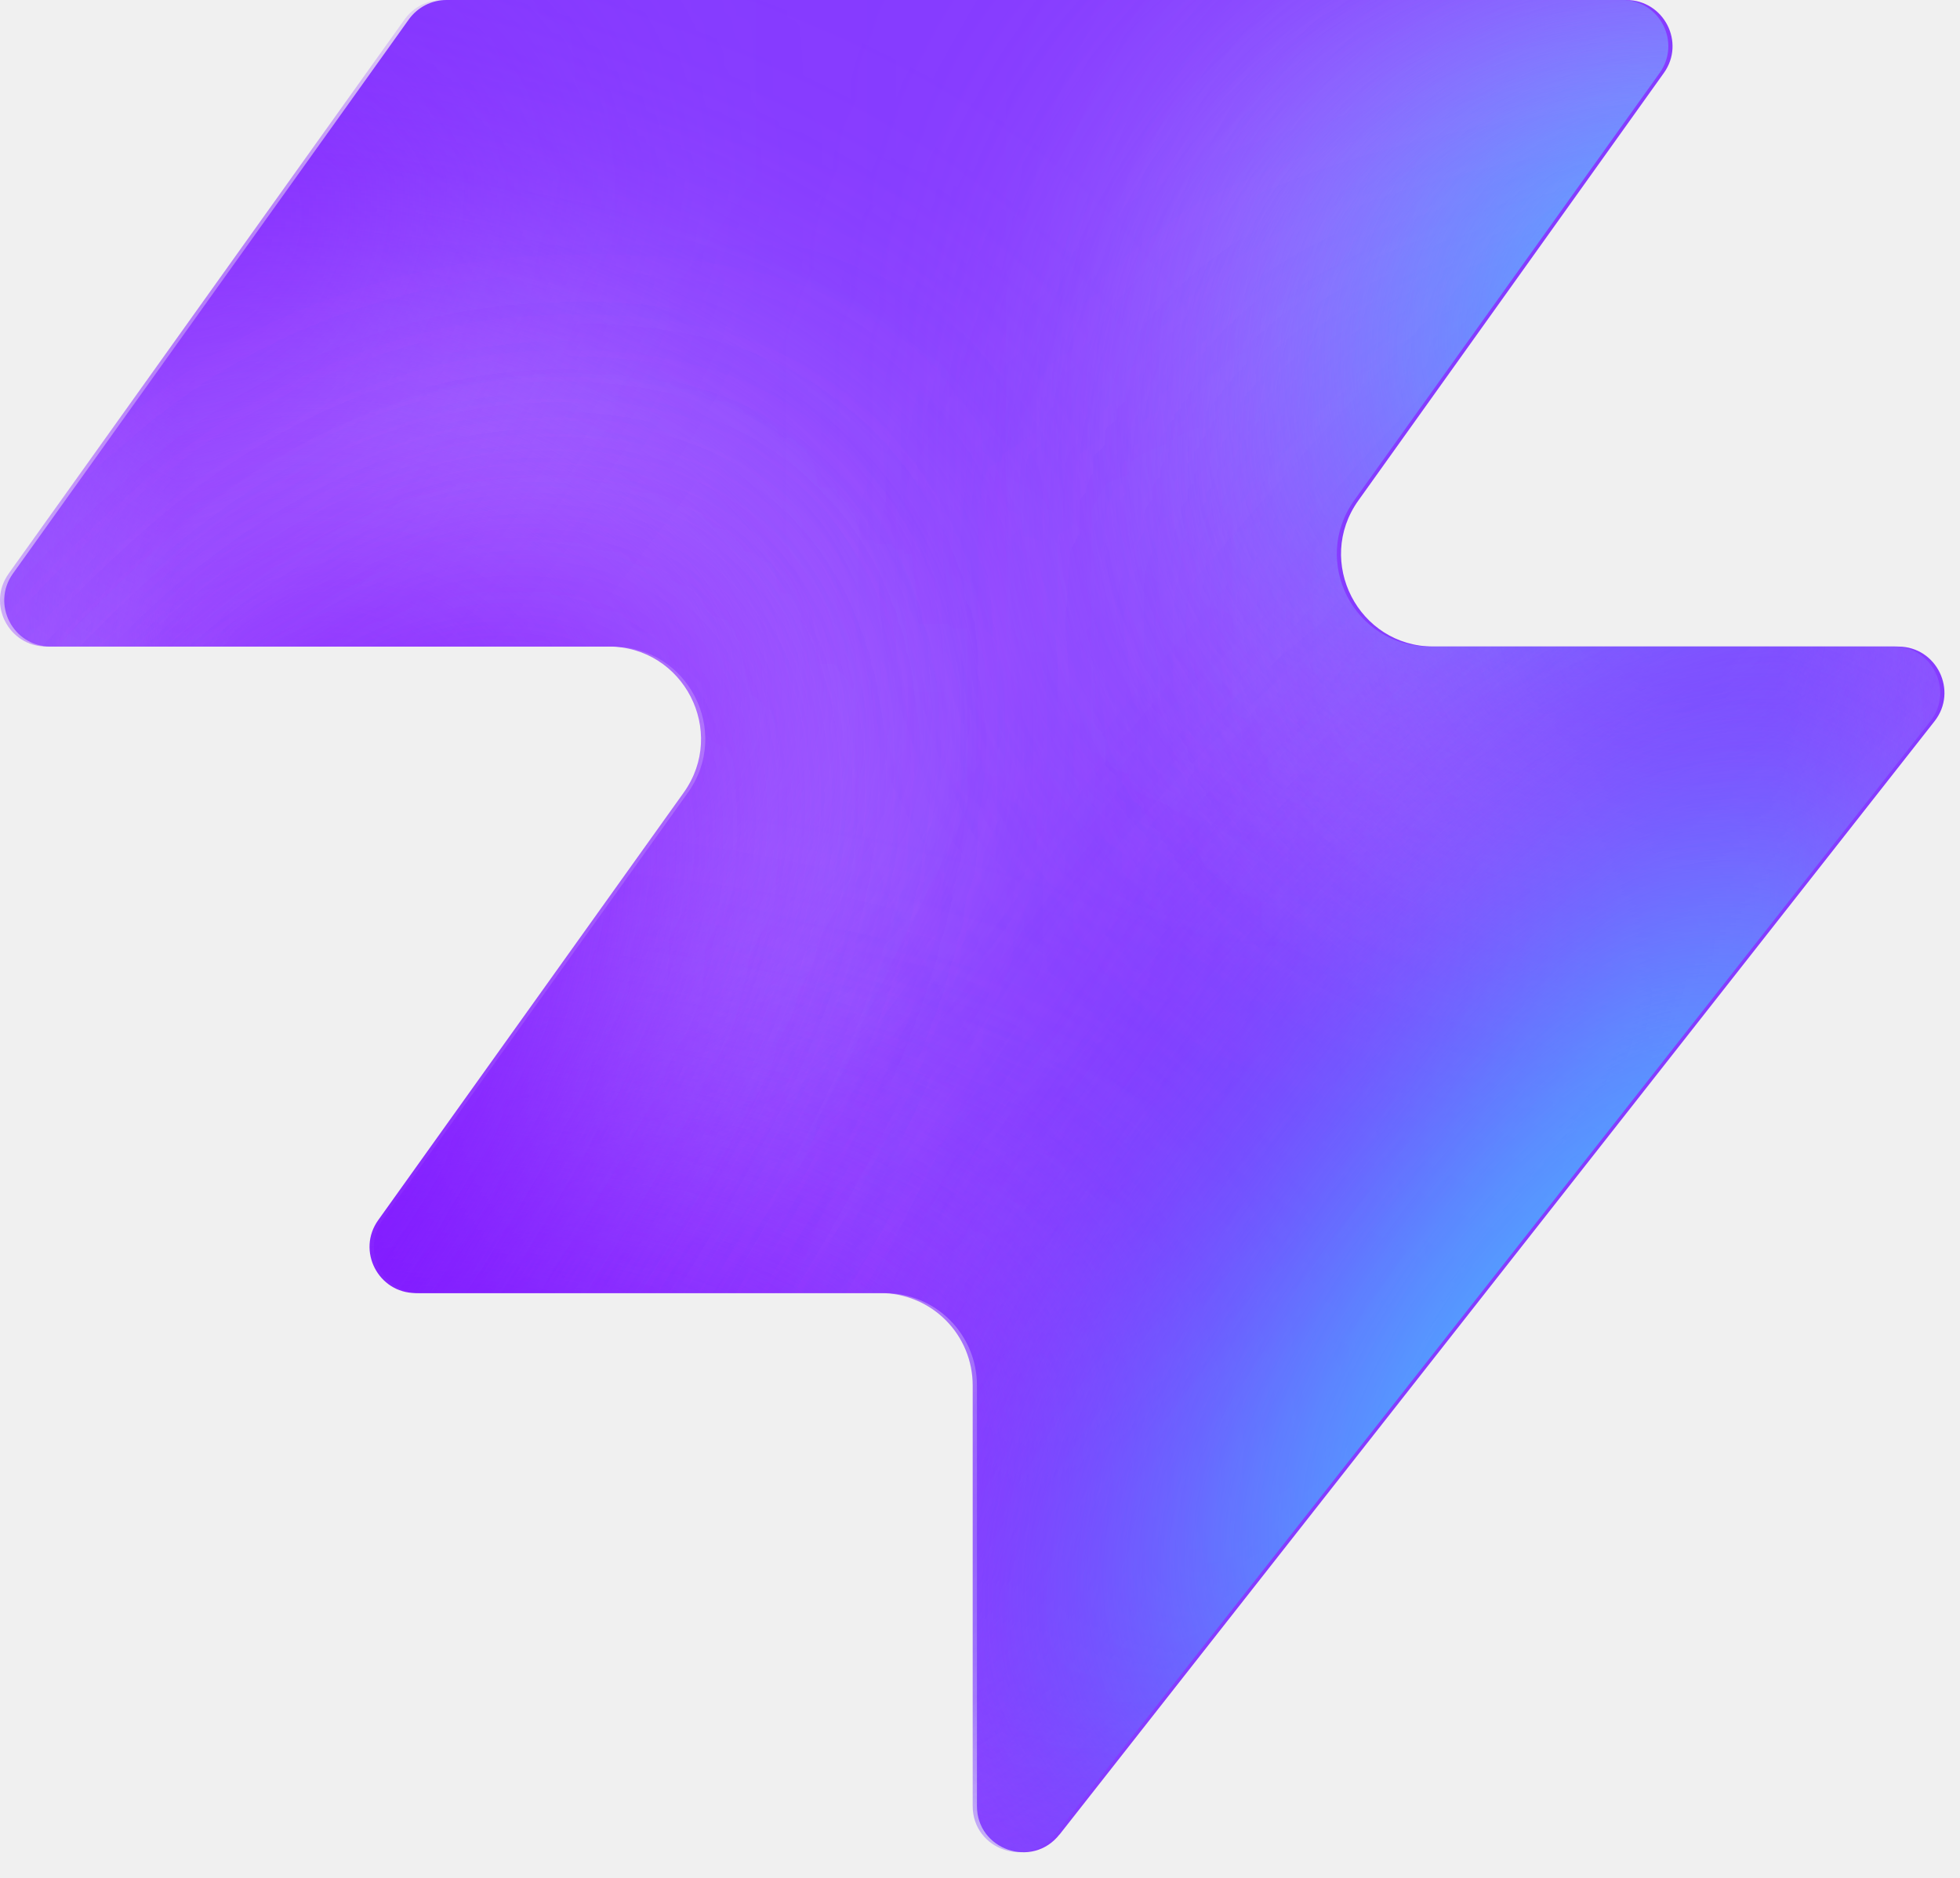
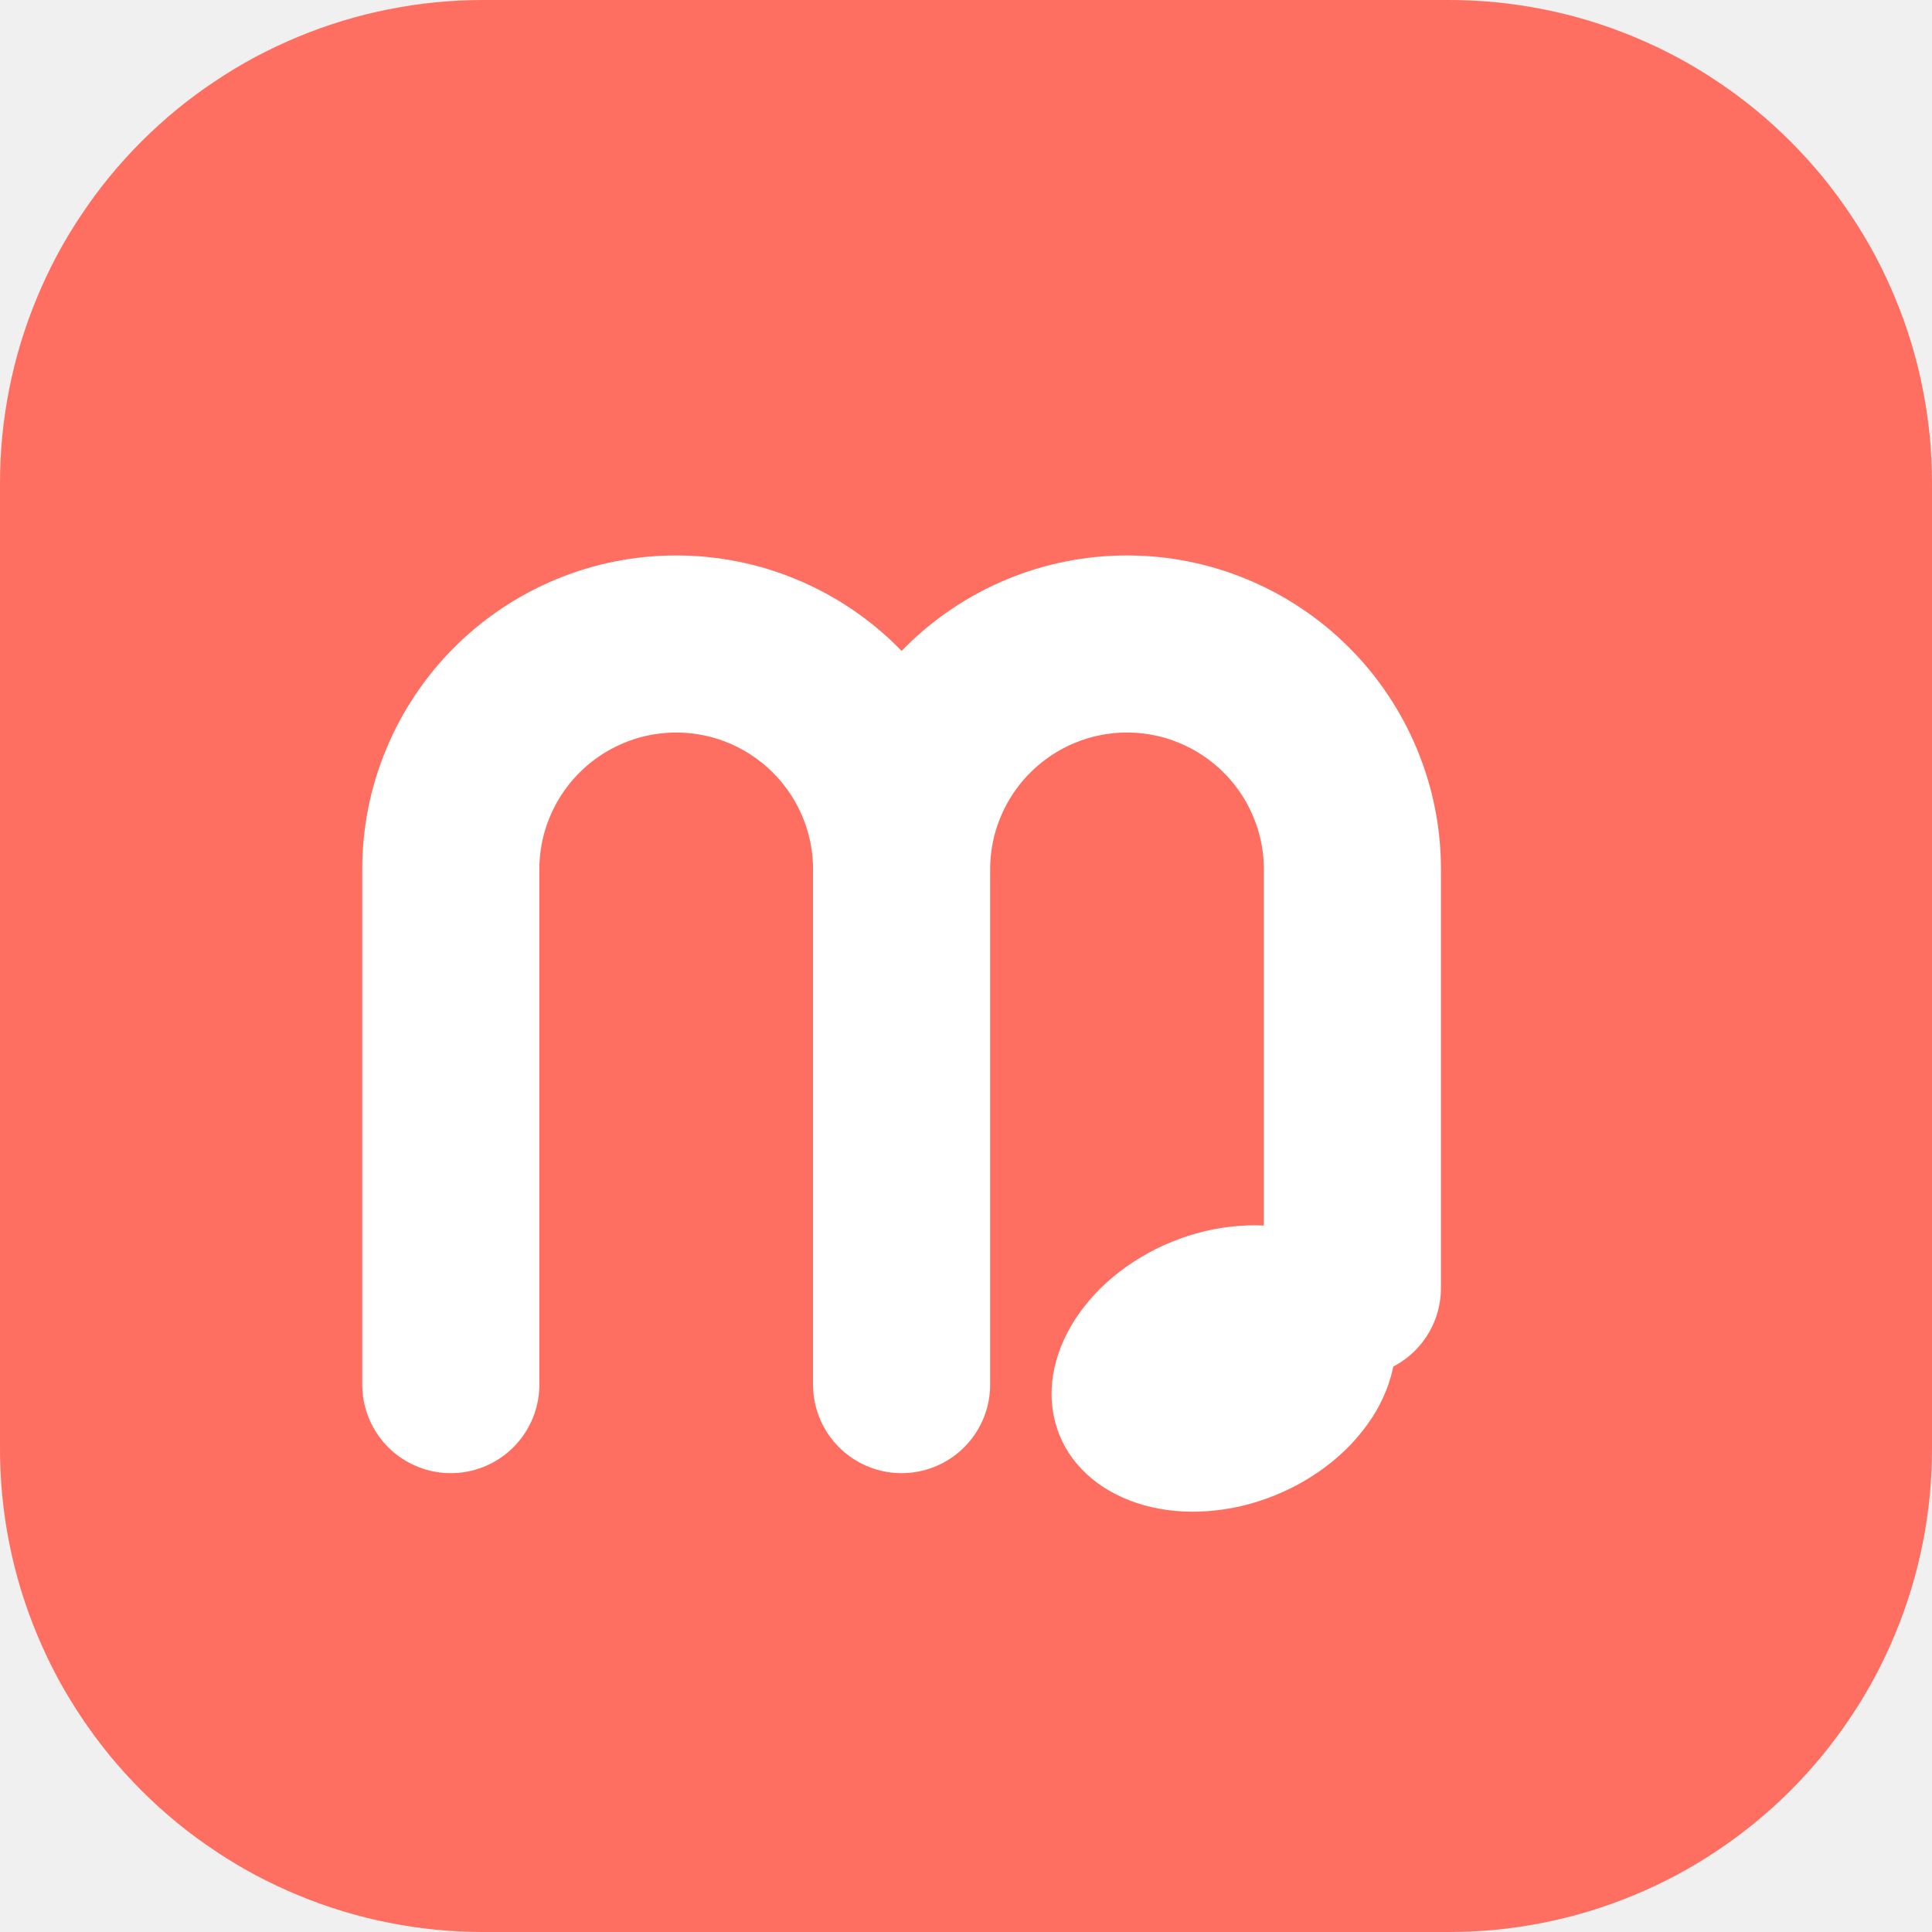
- <svg xmlns="http://www.w3.org/2000/svg" width="48" height="46" fill="none" viewBox="0 0 48 46">
-   <path fill="#863bff" d="M25.946 44.938c-.664.845-2.021.375-2.021-.698V33.937a2.26 2.26 0 0 0-2.262-2.262H10.287c-.92 0-1.456-1.04-.92-1.788l7.48-10.471c1.07-1.497 0-3.578-1.842-3.578H1.237c-.92 0-1.456-1.04-.92-1.788L10.013.474c.214-.297.556-.474.92-.474h28.894c.92 0 1.456 1.04.92 1.788l-7.48 10.471c-1.07 1.498 0 3.579 1.842 3.579h11.377c.943 0 1.473 1.088.89 1.83L25.947 44.94z" style="fill:#863bff;fill:color(display-p3 .525 .23 1);fill-opacity:1" />
-   <mask id="a" width="48" height="46" x="0" y="0" maskUnits="userSpaceOnUse" style="mask-type:alpha">
-     <path fill="#000" d="M25.842 44.938c-.664.844-2.021.375-2.021-.698V33.937a2.26 2.26 0 0 0-2.262-2.262H10.183c-.92 0-1.456-1.04-.92-1.788l7.48-10.471c1.07-1.498 0-3.579-1.842-3.579H1.133c-.92 0-1.456-1.04-.92-1.787L9.91.473c.214-.297.556-.474.92-.474h28.894c.92 0 1.456 1.04.92 1.788l-7.48 10.471c-1.07 1.498 0 3.578 1.842 3.578h11.377c.943 0 1.473 1.088.89 1.832L25.843 44.94z" style="fill:#000;fill-opacity:1" />
-   </mask>
-   <g mask="url(#a)">
-     <g filter="url(#b)">
-       <ellipse cx="5.508" cy="14.704" fill="#ede6ff" rx="5.508" ry="14.704" style="fill:#ede6ff;fill:color(display-p3 .927 .903 1);fill-opacity:1" transform="matrix(.00324 1 1 -.00324 -4.47 31.516)" />
-     </g>
-     <g filter="url(#c)">
-       <ellipse cx="10.399" cy="29.851" fill="#ede6ff" rx="10.399" ry="29.851" style="fill:#ede6ff;fill:color(display-p3 .927 .903 1);fill-opacity:1" transform="matrix(.00324 1 1 -.00324 -39.328 7.883)" />
-     </g>
-     <g filter="url(#d)">
-       <ellipse cx="5.508" cy="30.487" fill="#7e14ff" rx="5.508" ry="30.487" style="fill:#7e14ff;fill:color(display-p3 .492 .077 1);fill-opacity:1" transform="rotate(89.814 -25.913 -14.639)scale(1 -1)" />
-     </g>
-     <g filter="url(#e)">
-       <ellipse cx="5.508" cy="30.599" fill="#7e14ff" rx="5.508" ry="30.599" style="fill:#7e14ff;fill:color(display-p3 .492 .077 1);fill-opacity:1" transform="rotate(89.814 -32.644 -3.334)scale(1 -1)" />
-     </g>
-     <g filter="url(#f)">
-       <ellipse cx="5.508" cy="30.599" fill="#7e14ff" rx="5.508" ry="30.599" style="fill:#7e14ff;fill:color(display-p3 .492 .077 1);fill-opacity:1" transform="matrix(.00324 1 1 -.00324 -34.34 30.47)" />
-     </g>
-     <g filter="url(#g)">
-       <ellipse cx="14.072" cy="22.078" fill="#ede6ff" rx="14.072" ry="22.078" style="fill:#ede6ff;fill:color(display-p3 .927 .903 1);fill-opacity:1" transform="rotate(93.35 24.506 48.493)scale(-1 1)" />
-     </g>
-     <g filter="url(#h)">
-       <ellipse cx="3.47" cy="21.501" fill="#7e14ff" rx="3.47" ry="21.501" style="fill:#7e14ff;fill:color(display-p3 .492 .077 1);fill-opacity:1" transform="rotate(89.009 28.708 47.59)scale(-1 1)" />
-     </g>
-     <g filter="url(#i)">
-       <ellipse cx="3.47" cy="21.501" fill="#7e14ff" rx="3.47" ry="21.501" style="fill:#7e14ff;fill:color(display-p3 .492 .077 1);fill-opacity:1" transform="rotate(89.009 28.708 47.59)scale(-1 1)" />
-     </g>
-     <g filter="url(#j)">
-       <ellipse cx=".387" cy="8.972" fill="#7e14ff" rx="4.407" ry="29.108" style="fill:#7e14ff;fill:color(display-p3 .492 .077 1);fill-opacity:1" transform="rotate(39.51 .387 8.972)" />
-     </g>
-     <g filter="url(#k)">
-       <ellipse cx="47.523" cy="-6.092" fill="#7e14ff" rx="4.407" ry="29.108" style="fill:#7e14ff;fill:color(display-p3 .492 .077 1);fill-opacity:1" transform="rotate(37.892 47.523 -6.092)" />
-     </g>
-     <g filter="url(#l)">
-       <ellipse cx="41.412" cy="6.333" fill="#47bfff" rx="5.971" ry="9.665" style="fill:#47bfff;fill:color(display-p3 .28 .748 1);fill-opacity:1" transform="rotate(37.892 41.412 6.333)" />
-     </g>
-     <g filter="url(#m)">
-       <ellipse cx="-1.879" cy="38.332" fill="#7e14ff" rx="4.407" ry="29.108" style="fill:#7e14ff;fill:color(display-p3 .492 .077 1);fill-opacity:1" transform="rotate(37.892 -1.88 38.332)" />
-     </g>
-     <g filter="url(#n)">
-       <ellipse cx="-1.879" cy="38.332" fill="#7e14ff" rx="4.407" ry="29.108" style="fill:#7e14ff;fill:color(display-p3 .492 .077 1);fill-opacity:1" transform="rotate(37.892 -1.88 38.332)" />
-     </g>
-     <g filter="url(#o)">
-       <ellipse cx="35.651" cy="29.907" fill="#7e14ff" rx="4.407" ry="29.108" style="fill:#7e14ff;fill:color(display-p3 .492 .077 1);fill-opacity:1" transform="rotate(37.892 35.651 29.907)" />
-     </g>
-     <g filter="url(#p)">
-       <ellipse cx="38.418" cy="32.4" fill="#47bfff" rx="5.971" ry="15.297" style="fill:#47bfff;fill:color(display-p3 .28 .748 1);fill-opacity:1" transform="rotate(37.892 38.418 32.4)" />
-     </g>
+ <svg xmlns="http://www.w3.org/2000/svg" viewBox="161.25 143.25 105 105" role="img" aria-label="Melo">
+   <defs>
+     <clipPath id="clip-0">
+       <path clip-rule="nonzero" d="M 161.25 143.25 L 266.25 143.25 L 266.25 248.25 L 161.25 248.25 Z M 161.25 143.25 " />
+     </clipPath>
+   </defs>
+   <g clip-path="url(#clip-0)">
+     <path fill-rule="nonzero" fill="#FF6F61" fill-opacity="1" d="M 187.5 143.25 L 240 143.25 C 240.859 143.25 241.719 143.293 242.574 143.375 C 243.43 143.461 244.277 143.586 245.121 143.754 C 245.965 143.922 246.797 144.129 247.621 144.379 C 248.441 144.629 249.25 144.918 250.047 145.25 C 250.84 145.578 251.617 145.945 252.375 146.348 C 253.133 146.754 253.867 147.195 254.582 147.676 C 255.297 148.152 255.988 148.664 256.652 149.207 C 257.316 149.754 257.953 150.332 258.562 150.938 C 259.168 151.547 259.746 152.184 260.293 152.848 C 260.836 153.512 261.348 154.203 261.824 154.918 C 262.305 155.633 262.746 156.367 263.152 157.125 C 263.555 157.883 263.922 158.66 264.25 159.453 C 264.582 160.25 264.871 161.059 265.121 161.879 C 265.371 162.703 265.578 163.535 265.746 164.379 C 265.914 165.223 266.039 166.07 266.125 166.926 C 266.207 167.781 266.25 168.641 266.25 169.5 L 266.25 222 C 266.25 222.859 266.207 223.719 266.125 224.574 C 266.039 225.43 265.914 226.277 265.746 227.121 C 265.578 227.965 265.371 228.797 265.121 229.621 C 264.871 230.441 264.582 231.25 264.25 232.047 C 263.922 232.84 263.555 233.617 263.152 234.375 C 262.746 235.133 262.305 235.867 261.824 236.582 C 261.348 237.297 260.836 237.988 260.293 238.652 C 259.746 239.316 259.168 239.953 258.562 240.562 C 257.953 241.168 257.316 241.746 256.652 242.293 C 255.988 242.836 255.297 243.348 254.582 243.824 C 253.867 244.305 253.133 244.746 252.375 245.152 C 251.617 245.555 250.84 245.922 250.047 246.25 C 249.25 246.582 248.441 246.871 247.621 247.121 C 246.797 247.371 245.965 247.578 245.121 247.746 C 244.277 247.914 243.43 248.039 242.574 248.125 C 241.719 248.207 240.859 248.25 240 248.25 L 187.5 248.25 C 186.641 248.25 185.781 248.207 184.926 248.125 C 184.07 248.039 183.223 247.914 182.379 247.746 C 181.535 247.578 180.703 247.371 179.879 247.121 C 179.059 246.871 178.25 246.582 177.453 246.25 C 176.66 245.922 175.883 245.555 175.125 245.152 C 174.367 244.746 173.633 244.305 172.918 243.824 C 172.203 243.348 171.512 242.836 170.848 242.293 C 170.184 241.746 169.547 241.168 168.938 240.562 C 168.332 239.953 167.754 239.316 167.207 238.652 C 166.664 237.988 166.152 237.297 165.676 236.582 C 165.195 235.867 164.754 235.133 164.348 234.375 C 163.945 233.617 163.578 232.84 163.25 232.047 C 162.918 231.25 162.629 230.441 162.379 229.621 C 162.129 228.797 161.922 227.965 161.754 227.121 C 161.586 226.277 161.461 225.43 161.375 224.574 C 161.293 223.719 161.25 222.859 161.25 222 L 161.25 169.5 C 161.25 168.641 161.293 167.781 161.375 166.926 C 161.461 166.07 161.586 165.223 161.754 164.379 C 161.922 163.535 162.129 162.703 162.379 161.879 C 162.629 161.059 162.918 160.25 163.25 159.453 C 163.578 158.66 163.945 157.883 164.348 157.125 C 164.754 156.367 165.195 155.633 165.676 154.918 C 166.152 154.203 166.664 153.512 167.207 152.848 C 167.754 152.184 168.332 151.547 168.938 150.938 C 169.547 150.332 170.184 149.754 170.848 149.207 C 171.512 148.664 172.203 148.152 172.918 147.676 C 173.633 147.195 174.367 146.754 175.125 146.348 C 175.883 145.945 176.66 145.578 177.453 145.25 C 178.25 144.918 179.059 144.629 179.879 144.379 C 180.703 144.129 181.535 143.922 182.379 143.754 C 183.223 143.586 184.07 143.461 184.926 143.375 C 185.781 143.293 186.641 143.25 187.5 143.25 Z M 187.5 143.25 " />
  </g>
-   <defs>
-     <filter id="b" width="60.045" height="41.654" x="-19.77" y="16.149" color-interpolation-filters="sRGB" filterUnits="userSpaceOnUse">
-       <feFlood flood-opacity="0" result="BackgroundImageFix" />
-       <feBlend in="SourceGraphic" in2="BackgroundImageFix" result="shape" />
-       <feGaussianBlur result="effect1_foregroundBlur_2002_17158" stdDeviation="7.659" />
-     </filter>
-     <filter id="c" width="90.34" height="51.437" x="-54.613" y="-7.533" color-interpolation-filters="sRGB" filterUnits="userSpaceOnUse">
-       <feFlood flood-opacity="0" result="BackgroundImageFix" />
-       <feBlend in="SourceGraphic" in2="BackgroundImageFix" result="shape" />
-       <feGaussianBlur result="effect1_foregroundBlur_2002_17158" stdDeviation="7.659" />
-     </filter>
-     <filter id="d" width="79.355" height="29.4" x="-49.64" y="2.03" color-interpolation-filters="sRGB" filterUnits="userSpaceOnUse">
-       <feFlood flood-opacity="0" result="BackgroundImageFix" />
-       <feBlend in="SourceGraphic" in2="BackgroundImageFix" result="shape" />
-       <feGaussianBlur result="effect1_foregroundBlur_2002_17158" stdDeviation="4.596" />
-     </filter>
-     <filter id="e" width="79.579" height="29.4" x="-45.045" y="20.029" color-interpolation-filters="sRGB" filterUnits="userSpaceOnUse">
-       <feFlood flood-opacity="0" result="BackgroundImageFix" />
-       <feBlend in="SourceGraphic" in2="BackgroundImageFix" result="shape" />
-       <feGaussianBlur result="effect1_foregroundBlur_2002_17158" stdDeviation="4.596" />
-     </filter>
-     <filter id="f" width="79.579" height="29.4" x="-43.513" y="21.178" color-interpolation-filters="sRGB" filterUnits="userSpaceOnUse">
-       <feFlood flood-opacity="0" result="BackgroundImageFix" />
-       <feBlend in="SourceGraphic" in2="BackgroundImageFix" result="shape" />
-       <feGaussianBlur result="effect1_foregroundBlur_2002_17158" stdDeviation="4.596" />
-     </filter>
-     <filter id="g" width="74.749" height="58.852" x="15.756" y="-17.901" color-interpolation-filters="sRGB" filterUnits="userSpaceOnUse">
-       <feFlood flood-opacity="0" result="BackgroundImageFix" />
-       <feBlend in="SourceGraphic" in2="BackgroundImageFix" result="shape" />
-       <feGaussianBlur result="effect1_foregroundBlur_2002_17158" stdDeviation="7.659" />
-     </filter>
-     <filter id="h" width="61.377" height="25.362" x="23.548" y="2.284" color-interpolation-filters="sRGB" filterUnits="userSpaceOnUse">
-       <feFlood flood-opacity="0" result="BackgroundImageFix" />
-       <feBlend in="SourceGraphic" in2="BackgroundImageFix" result="shape" />
-       <feGaussianBlur result="effect1_foregroundBlur_2002_17158" stdDeviation="4.596" />
-     </filter>
-     <filter id="i" width="61.377" height="25.362" x="23.548" y="2.284" color-interpolation-filters="sRGB" filterUnits="userSpaceOnUse">
-       <feFlood flood-opacity="0" result="BackgroundImageFix" />
-       <feBlend in="SourceGraphic" in2="BackgroundImageFix" result="shape" />
-       <feGaussianBlur result="effect1_foregroundBlur_2002_17158" stdDeviation="4.596" />
-     </filter>
-     <filter id="j" width="56.045" height="63.649" x="-27.636" y="-22.853" color-interpolation-filters="sRGB" filterUnits="userSpaceOnUse">
-       <feFlood flood-opacity="0" result="BackgroundImageFix" />
-       <feBlend in="SourceGraphic" in2="BackgroundImageFix" result="shape" />
-       <feGaussianBlur result="effect1_foregroundBlur_2002_17158" stdDeviation="4.596" />
-     </filter>
-     <filter id="k" width="54.814" height="64.646" x="20.116" y="-38.415" color-interpolation-filters="sRGB" filterUnits="userSpaceOnUse">
-       <feFlood flood-opacity="0" result="BackgroundImageFix" />
-       <feBlend in="SourceGraphic" in2="BackgroundImageFix" result="shape" />
-       <feGaussianBlur result="effect1_foregroundBlur_2002_17158" stdDeviation="4.596" />
-     </filter>
-     <filter id="l" width="33.541" height="35.313" x="24.641" y="-11.323" color-interpolation-filters="sRGB" filterUnits="userSpaceOnUse">
-       <feFlood flood-opacity="0" result="BackgroundImageFix" />
-       <feBlend in="SourceGraphic" in2="BackgroundImageFix" result="shape" />
-       <feGaussianBlur result="effect1_foregroundBlur_2002_17158" stdDeviation="4.596" />
-     </filter>
-     <filter id="m" width="54.814" height="64.646" x="-29.286" y="6.009" color-interpolation-filters="sRGB" filterUnits="userSpaceOnUse">
-       <feFlood flood-opacity="0" result="BackgroundImageFix" />
-       <feBlend in="SourceGraphic" in2="BackgroundImageFix" result="shape" />
-       <feGaussianBlur result="effect1_foregroundBlur_2002_17158" stdDeviation="4.596" />
-     </filter>
-     <filter id="n" width="54.814" height="64.646" x="-29.286" y="6.009" color-interpolation-filters="sRGB" filterUnits="userSpaceOnUse">
-       <feFlood flood-opacity="0" result="BackgroundImageFix" />
-       <feBlend in="SourceGraphic" in2="BackgroundImageFix" result="shape" />
-       <feGaussianBlur result="effect1_foregroundBlur_2002_17158" stdDeviation="4.596" />
-     </filter>
-     <filter id="o" width="54.814" height="64.646" x="8.244" y="-2.416" color-interpolation-filters="sRGB" filterUnits="userSpaceOnUse">
-       <feFlood flood-opacity="0" result="BackgroundImageFix" />
-       <feBlend in="SourceGraphic" in2="BackgroundImageFix" result="shape" />
-       <feGaussianBlur result="effect1_foregroundBlur_2002_17158" stdDeviation="4.596" />
-     </filter>
-     <filter id="p" width="39.409" height="43.623" x="18.713" y="10.588" color-interpolation-filters="sRGB" filterUnits="userSpaceOnUse">
-       <feFlood flood-opacity="0" result="BackgroundImageFix" />
-       <feBlend in="SourceGraphic" in2="BackgroundImageFix" result="shape" />
-       <feGaussianBlur result="effect1_foregroundBlur_2002_17158" stdDeviation="4.596" />
-     </filter>
-   </defs>
+   <path fill="none" stroke-width="11" stroke-linecap="round" stroke-linejoin="round" stroke="#FFFFFF" stroke-opacity="1" stroke-miterlimit="4" d="M 28 86 L 28 54 C 28 53.08 28.089 52.17 28.268 51.268 C 28.446 50.366 28.714 49.491 29.067 48.643 C 29.42 47.795 29.848 46.987 30.362 46.223 C 30.871 45.46 31.451 44.75 32.103 44.103 C 32.75 43.451 33.46 42.871 34.223 42.362 C 34.987 41.848 35.795 41.42 36.643 41.067 C 37.491 40.714 38.366 40.446 39.268 40.268 C 40.17 40.089 41.08 40 42 40 C 42.92 40 43.83 40.089 44.732 40.268 C 45.634 40.446 46.509 40.714 47.357 41.067 C 48.205 41.42 49.013 41.848 49.777 42.362 C 50.54 42.871 51.25 43.451 51.897 44.103 C 52.549 44.75 53.129 45.46 53.638 46.223 C 54.152 46.987 54.58 47.795 54.933 48.643 C 55.286 49.491 55.554 50.366 55.732 51.268 C 55.911 52.17 56 53.08 56 54 L 56 86 M 56 54 C 56 53.08 56.089 52.17 56.268 51.268 C 56.446 50.366 56.714 49.491 57.067 48.643 C 57.42 47.795 57.848 46.987 58.362 46.223 C 58.871 45.46 59.451 44.75 60.103 44.103 C 60.75 43.451 61.46 42.871 62.223 42.362 C 62.987 41.848 63.795 41.42 64.643 41.067 C 65.491 40.714 66.366 40.446 67.268 40.268 C 68.17 40.089 69.08 40 70 40 C 70.92 40 71.83 40.089 72.732 40.268 C 73.634 40.446 74.509 40.714 75.357 41.067 C 76.205 41.42 77.013 41.848 77.777 42.362 C 78.54 42.871 79.25 43.451 79.897 44.103 C 80.549 44.75 81.129 45.46 81.638 46.223 C 82.152 46.987 82.58 47.795 82.933 48.643 C 83.286 49.491 83.554 50.366 83.732 51.268 C 83.911 52.17 84 53.08 84 54 L 84 80 " transform="matrix(0.875, 0, 0, 0.875, 161.25, 143.25)" />
+   <path fill-rule="nonzero" fill="#FFFFFF" fill-opacity="1" d="M 236.676 214.02 C 236.855 214.473 236.98 214.945 237.047 215.434 C 237.109 215.926 237.117 216.426 237.062 216.934 C 237.004 217.441 236.891 217.949 236.719 218.457 C 236.543 218.965 236.316 219.465 236.031 219.953 C 235.746 220.438 235.41 220.906 235.023 221.355 C 234.641 221.805 234.211 222.223 233.738 222.617 C 233.27 223.008 232.762 223.363 232.223 223.684 C 231.684 224.004 231.121 224.285 230.535 224.52 C 229.949 224.758 229.352 224.949 228.742 225.094 C 228.133 225.234 227.52 225.332 226.91 225.375 C 226.297 225.422 225.699 225.418 225.109 225.363 C 224.52 225.309 223.953 225.203 223.41 225.051 C 222.867 224.898 222.355 224.699 221.879 224.453 C 221.398 224.211 220.965 223.922 220.57 223.594 C 220.18 223.266 219.836 222.906 219.539 222.508 C 219.246 222.109 219.008 221.684 218.824 221.23 C 218.645 220.777 218.52 220.305 218.453 219.816 C 218.387 219.324 218.383 218.824 218.438 218.316 C 218.496 217.809 218.609 217.301 218.781 216.793 C 218.957 216.285 219.184 215.785 219.469 215.297 C 219.754 214.812 220.09 214.344 220.477 213.895 C 220.859 213.445 221.289 213.027 221.762 212.633 C 222.23 212.242 222.738 211.887 223.277 211.566 C 223.816 211.246 224.379 210.965 224.965 210.73 C 225.551 210.492 226.148 210.301 226.758 210.156 C 227.367 210.016 227.98 209.918 228.59 209.875 C 229.203 209.828 229.801 209.832 230.391 209.887 C 230.98 209.941 231.547 210.047 232.09 210.199 C 232.633 210.352 233.145 210.551 233.621 210.797 C 234.102 211.039 234.535 211.328 234.93 211.656 C 235.32 211.984 235.664 212.344 235.961 212.742 C 236.254 213.141 236.492 213.566 236.676 214.02 Z M 236.676 214.02 " />
</svg>
